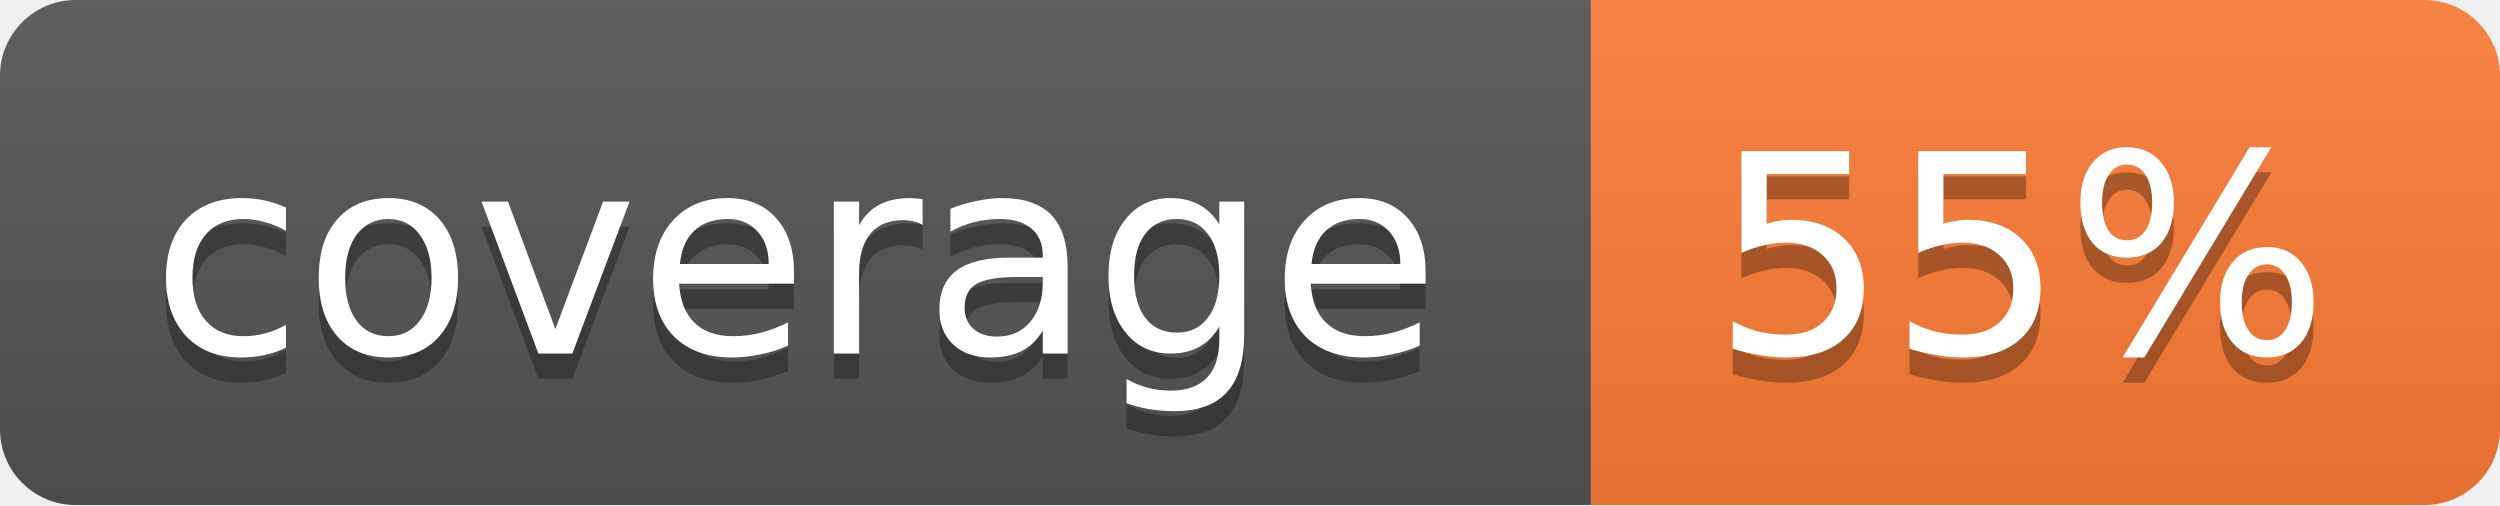
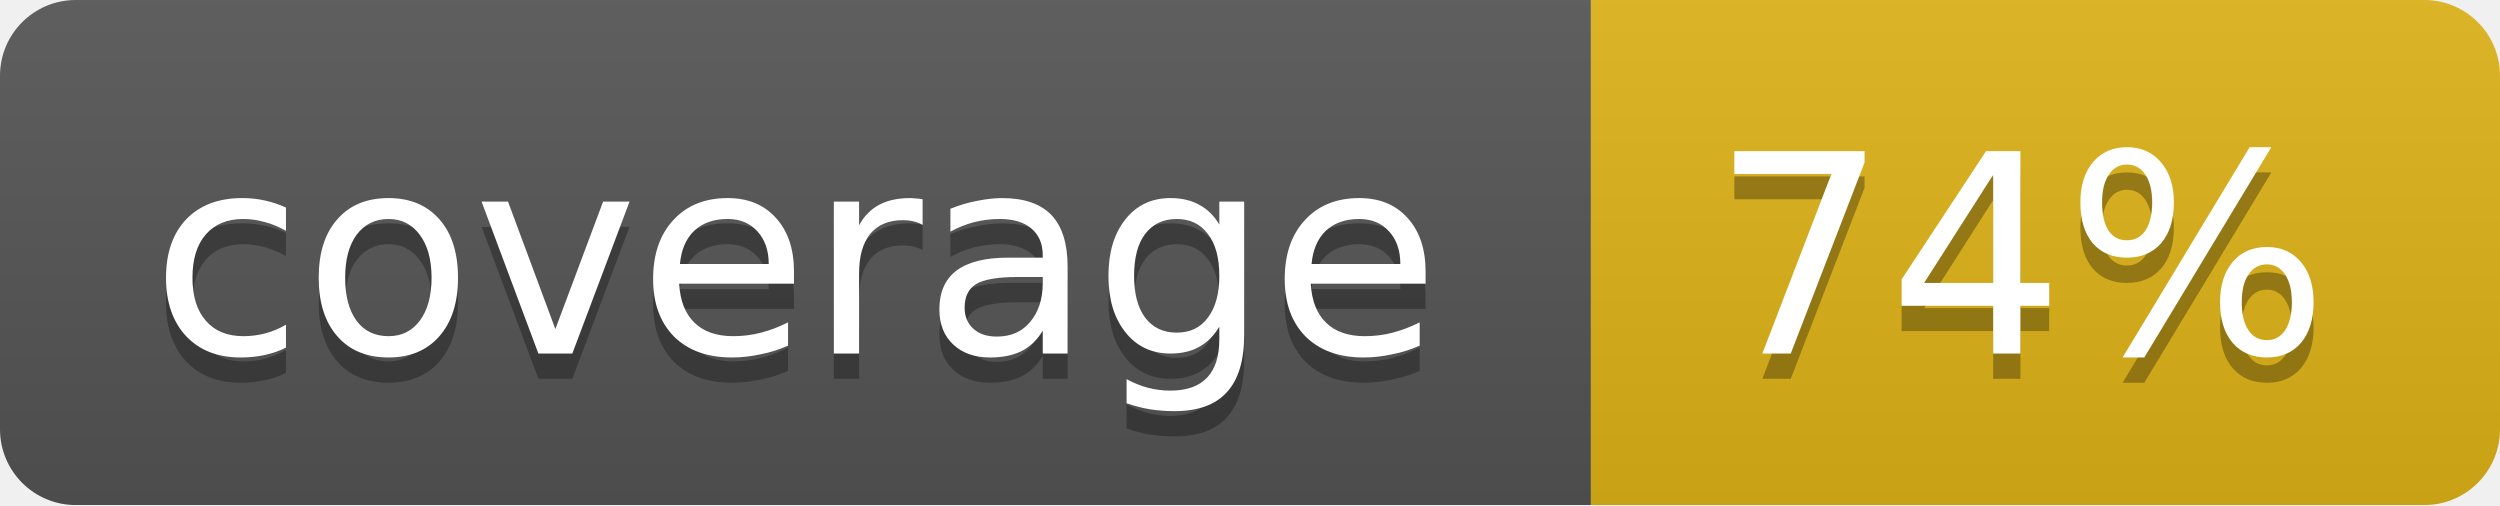
<svg xmlns="http://www.w3.org/2000/svg" width="99" height="20">
  <linearGradient id="b" x2="0" y2="100%">
    <stop offset="0" stop-color="#bbb" stop-opacity=".1" />
    <stop offset="1" stop-opacity=".1" />
  </linearGradient>
  <mask id="a">
    <rect width="99" height="20" rx="3" fill="#fff" />
  </mask>
  <g mask="url(#a)">
    <path fill="#555" d="M0 0h63v20H0z" />
-     <path fill="#fe7d37" d="M63 0h36v20H63z" />
+     <path fill="#dfb317" d="M63 0h36v20H63z" />
    <path fill="url(#b)" d="M0 0h99v20H0z" />
  </g>
  <g fill="#fff" text-anchor="middle" font-family="DejaVu Sans,Verdana,Geneva,sans-serif" font-size="11">
    <text x="31.5" y="15" fill="#010101" fill-opacity=".3">coverage</text>
    <text x="31.5" y="14">coverage</text>
-     <text x="80" y="15" fill="#010101" fill-opacity=".3">55%</text>
-     <text x="80" y="14">55%</text>
+     <text x="80" y="15" fill="#010101" fill-opacity=".3">74%</text>
+     <text x="80" y="14">74%</text>
  </g>
</svg>
